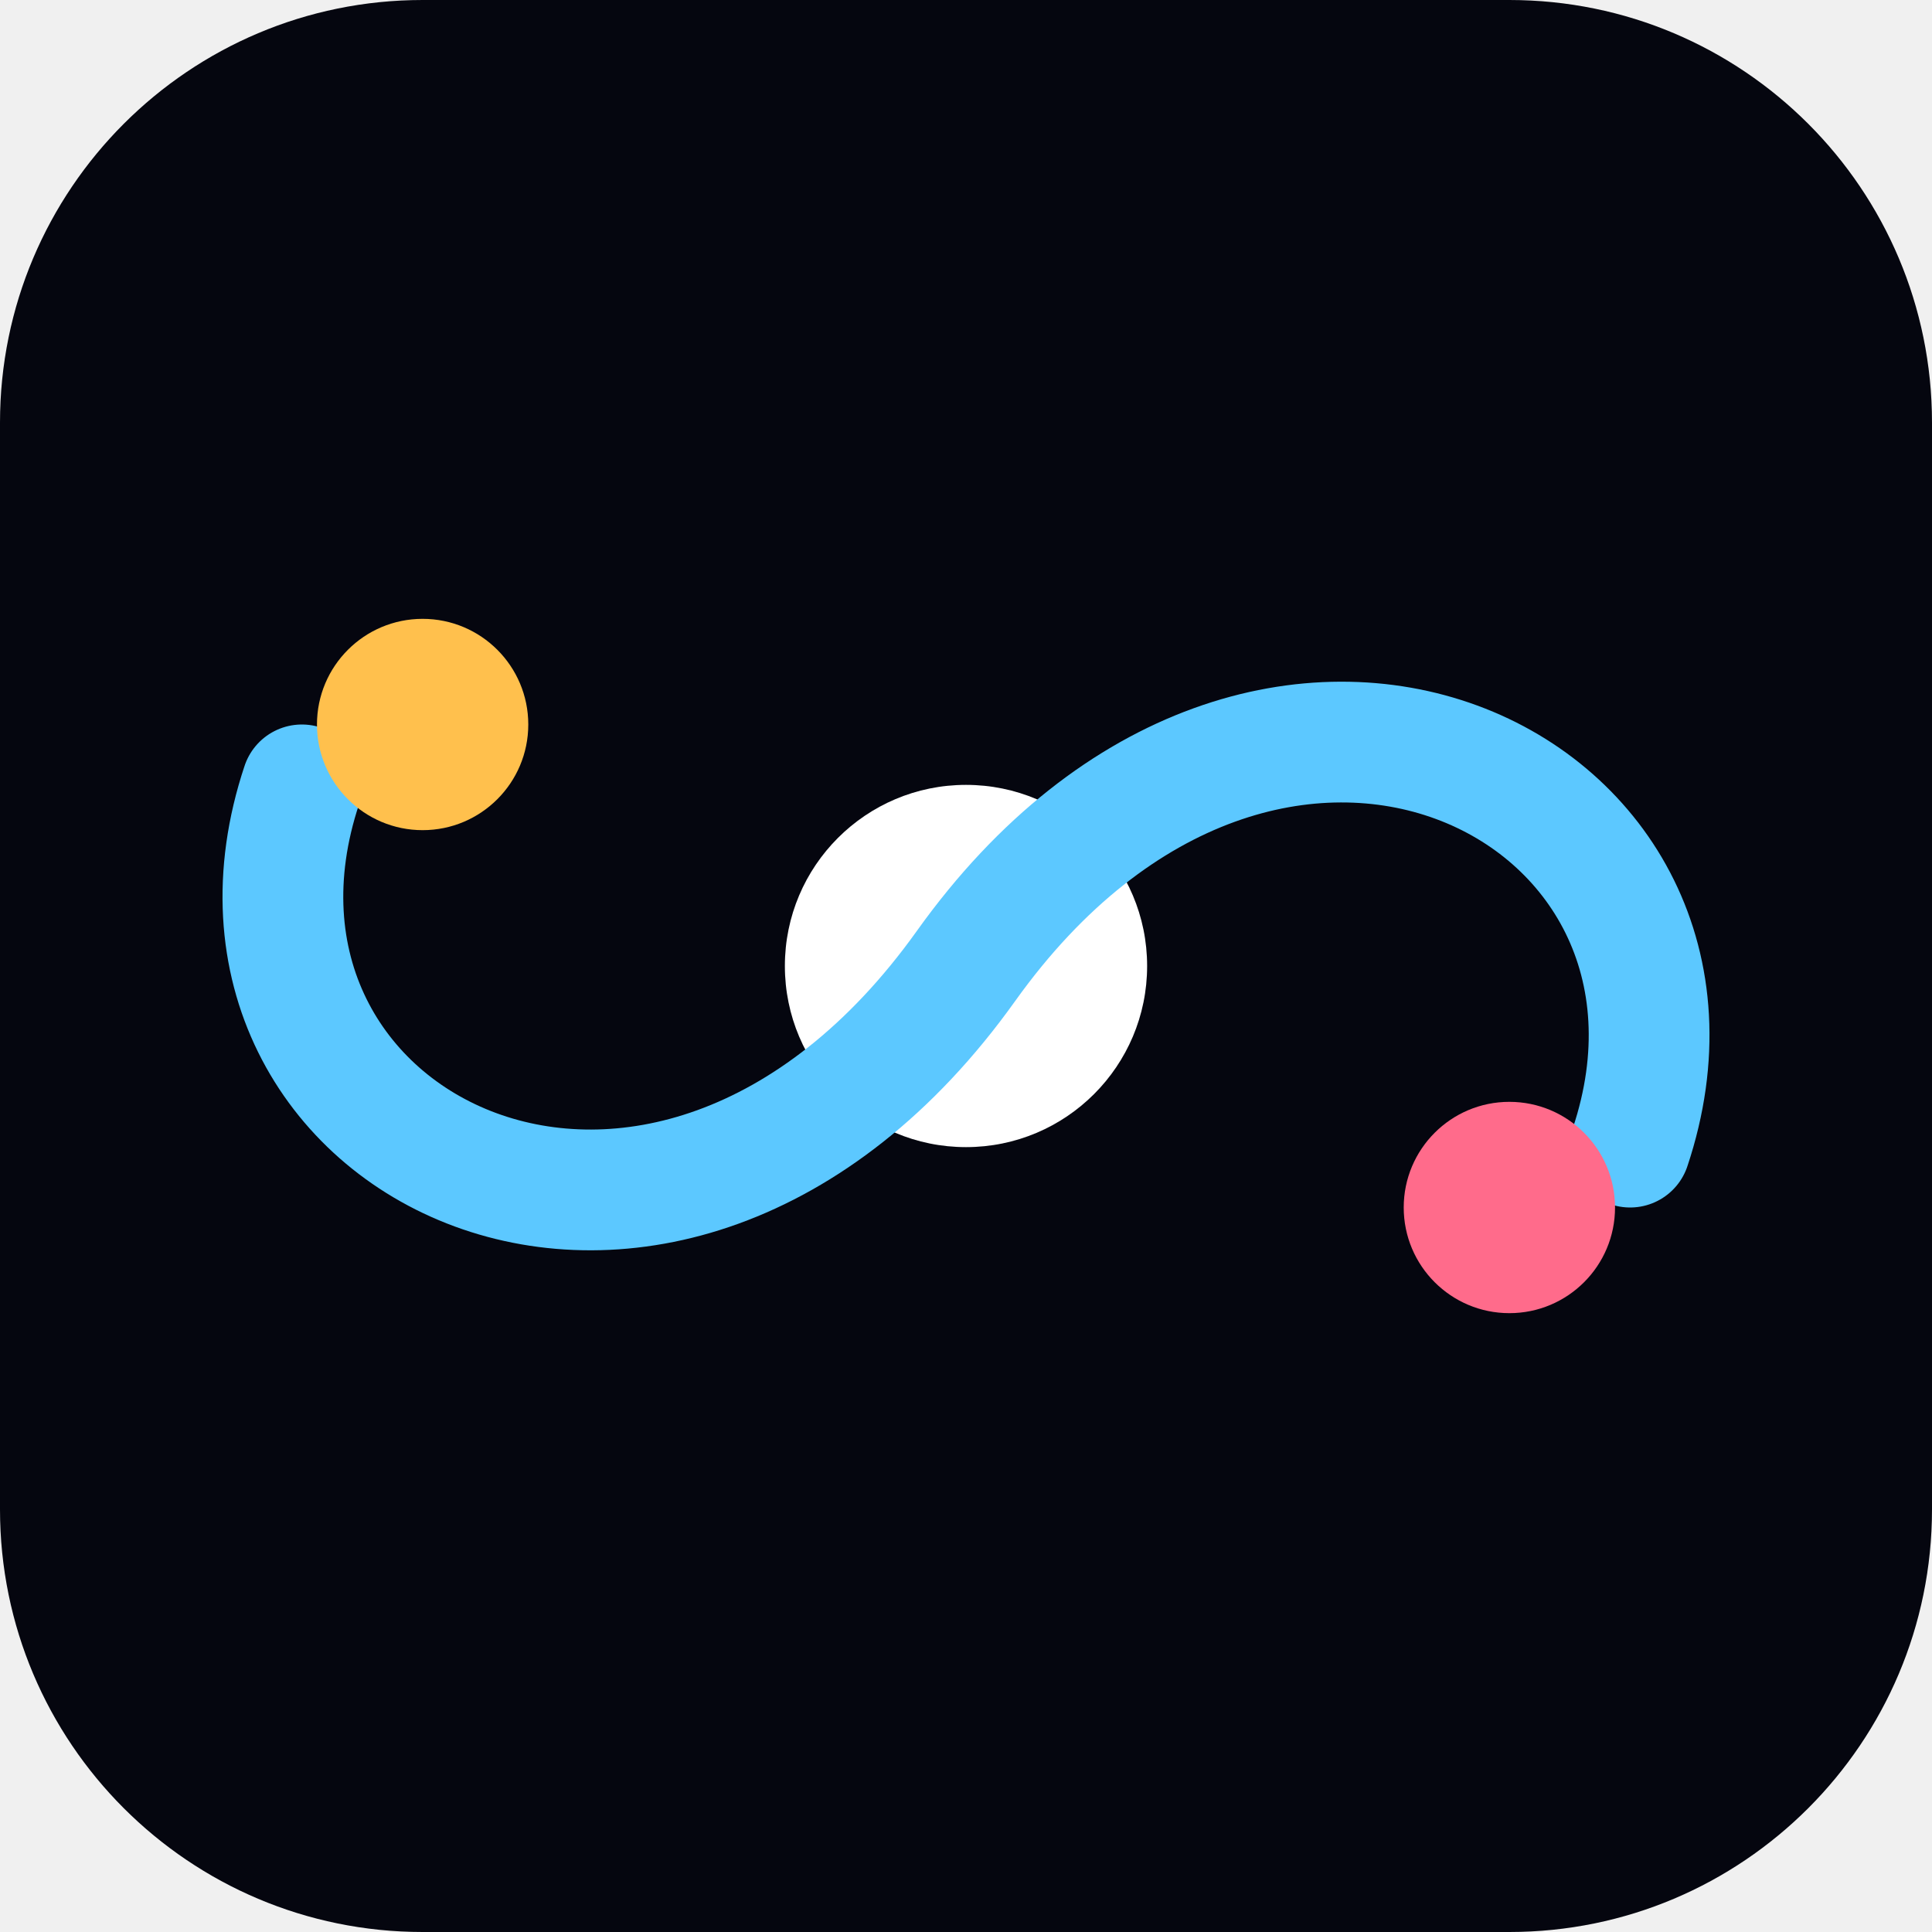
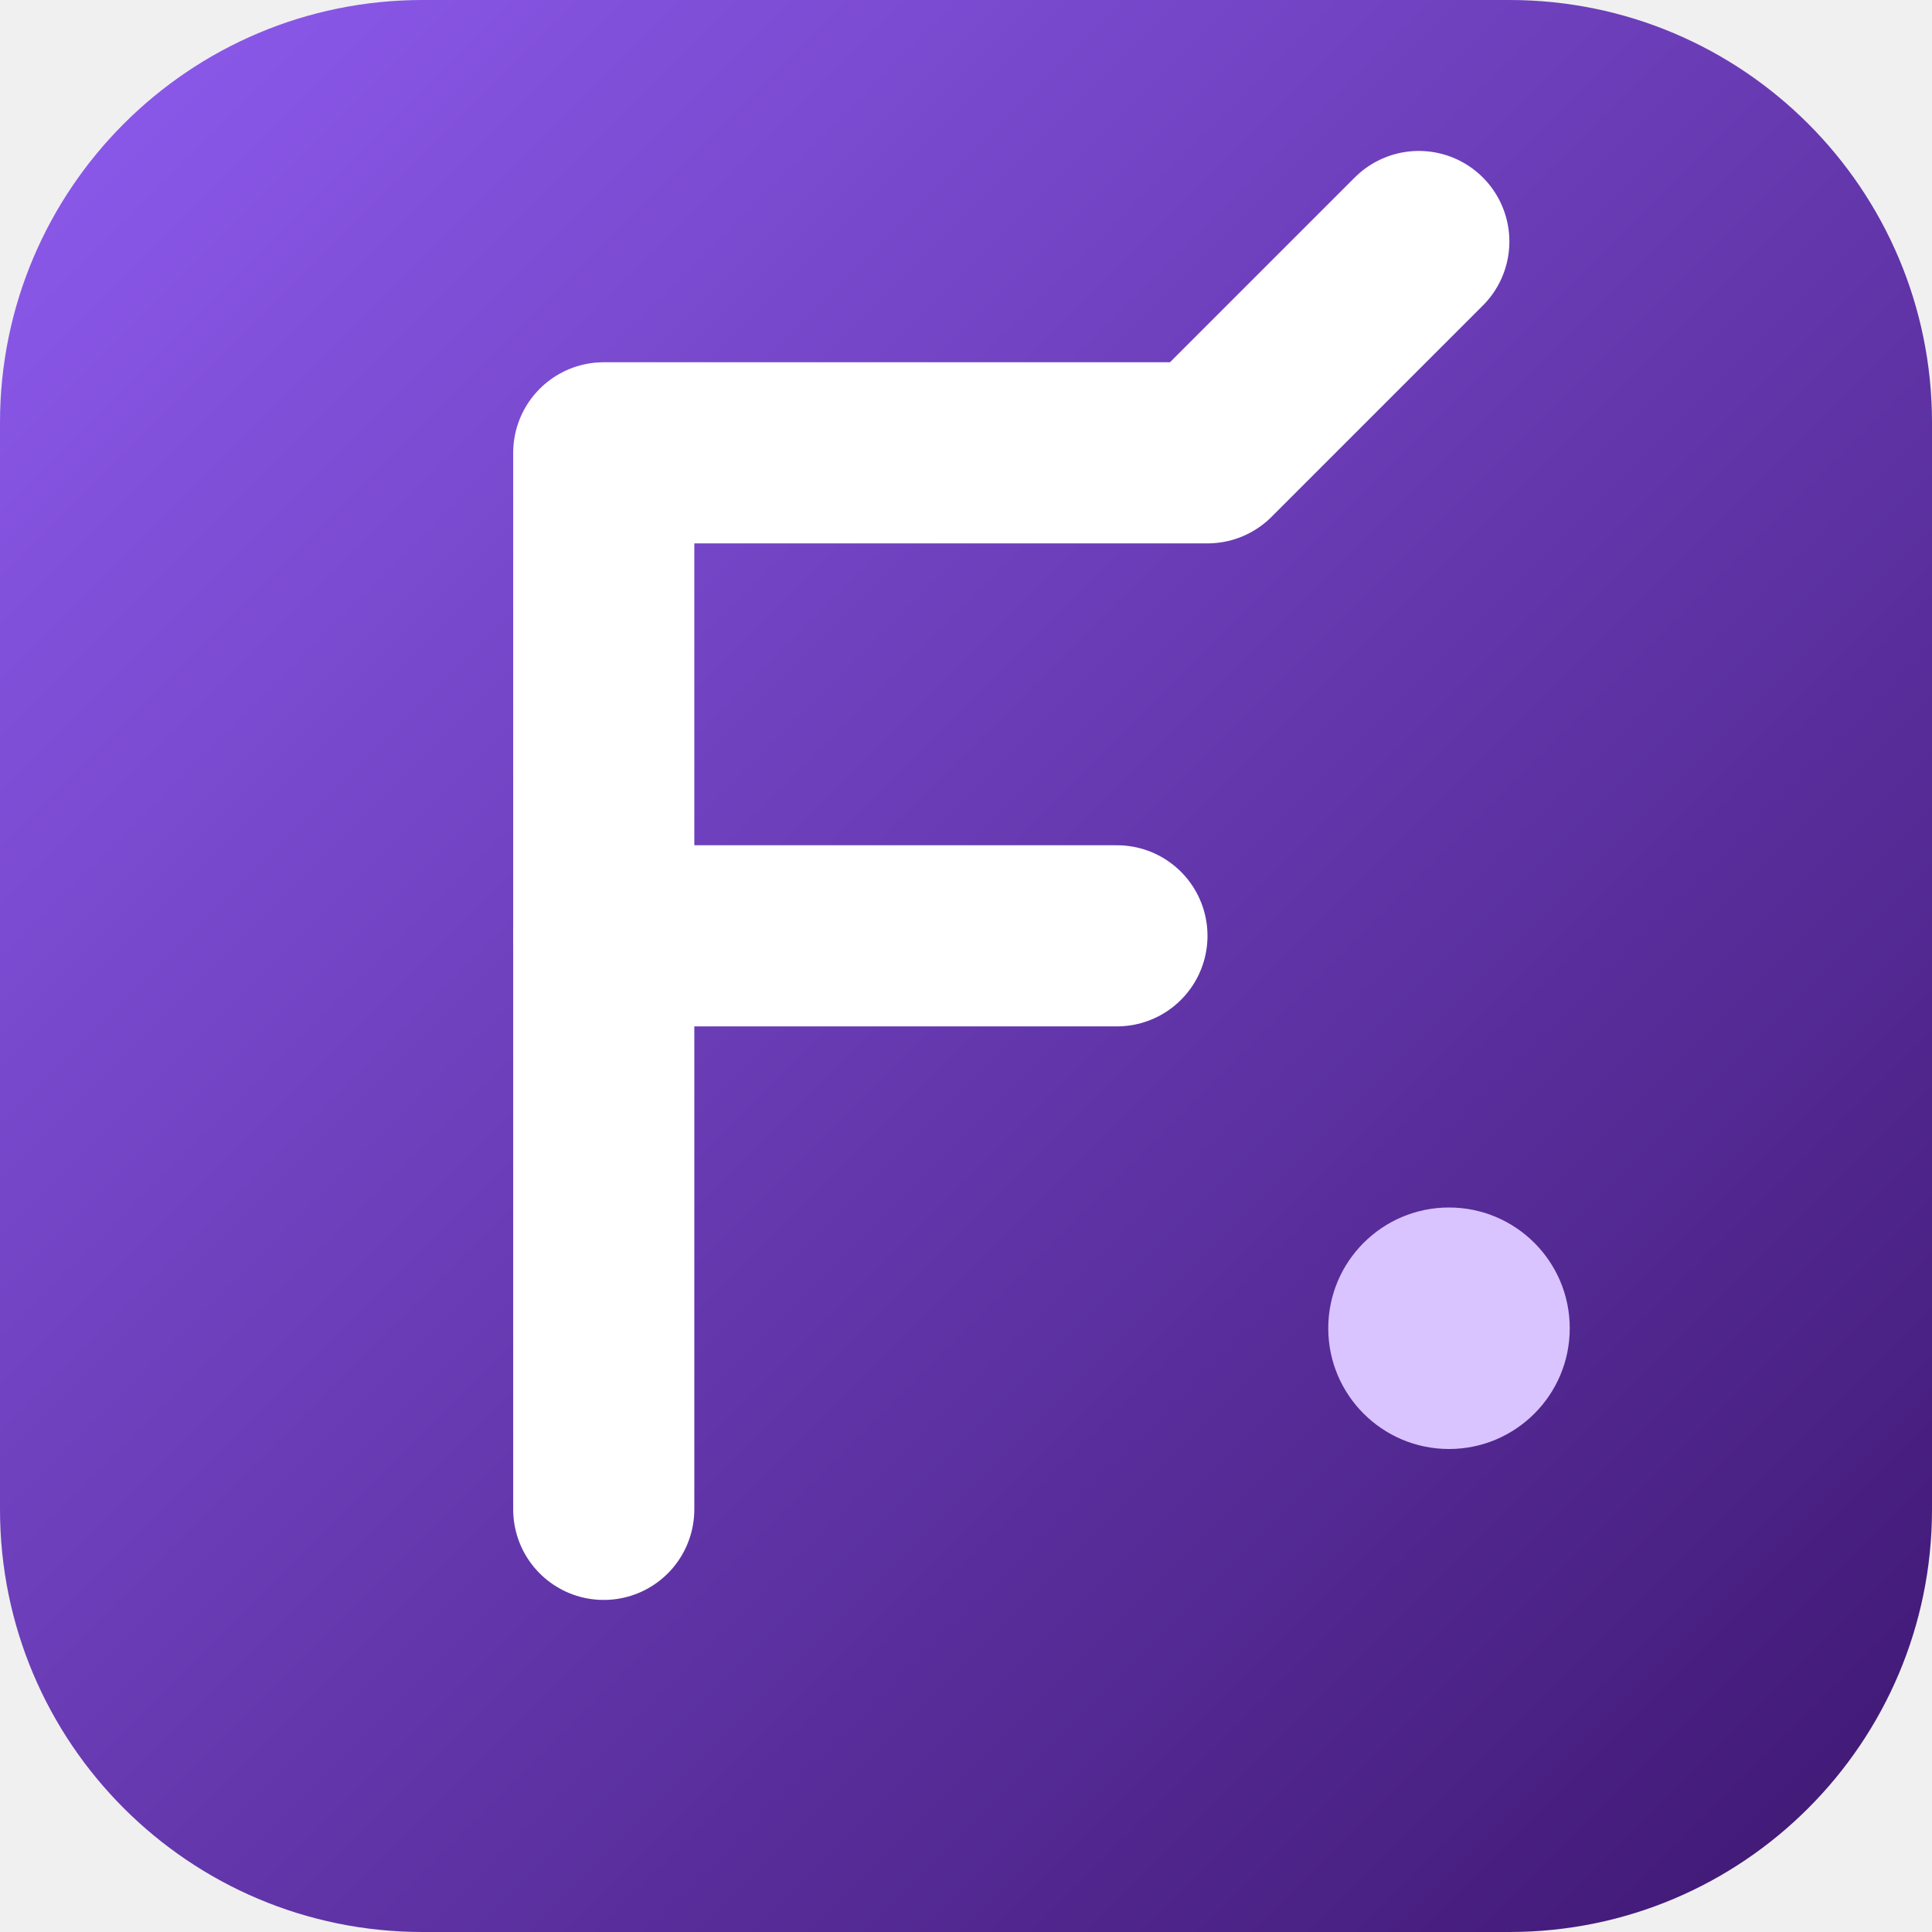
<svg xmlns="http://www.w3.org/2000/svg" viewBox="0 0 64 64">
-   <rect width="64" height="64" rx="14" fill="#05060f" />
-   <circle cx="32" cy="32" r="6" fill="#fff" />
-   <path d="M32 32c10-14 26-6 22 6M32 32c-10 14-26 6-22-6" stroke="#5cc8ff" stroke-width="4" fill="none" stroke-linecap="round" />
-   <circle cx="50" cy="40" r="3.5" fill="#ff6b8b" />
-   <circle cx="14" cy="24" r="3.5" fill="#ffc04d" />
+   <defs>
+     <linearGradient id="g" x1="0" y1="0" x2="1" y2="1">
+       <stop offset="0" stop-color="#8f5cf0" />
+       <stop offset="1" stop-color="#3d1670" />
+     </linearGradient>
+   </defs>
+   <rect width="64" height="64" rx="14" fill="url(#g)" />
+   <path d="M20 50V15h20l7-7" fill="none" stroke="#fff" stroke-width="6" stroke-linecap="round" stroke-linejoin="round" />
+   <path d="M20 31h17" fill="none" stroke="#fff" stroke-width="6" stroke-linecap="round" />
+   <circle cx="48" cy="44" r="4" fill="#d9c4ff" />
</svg>
